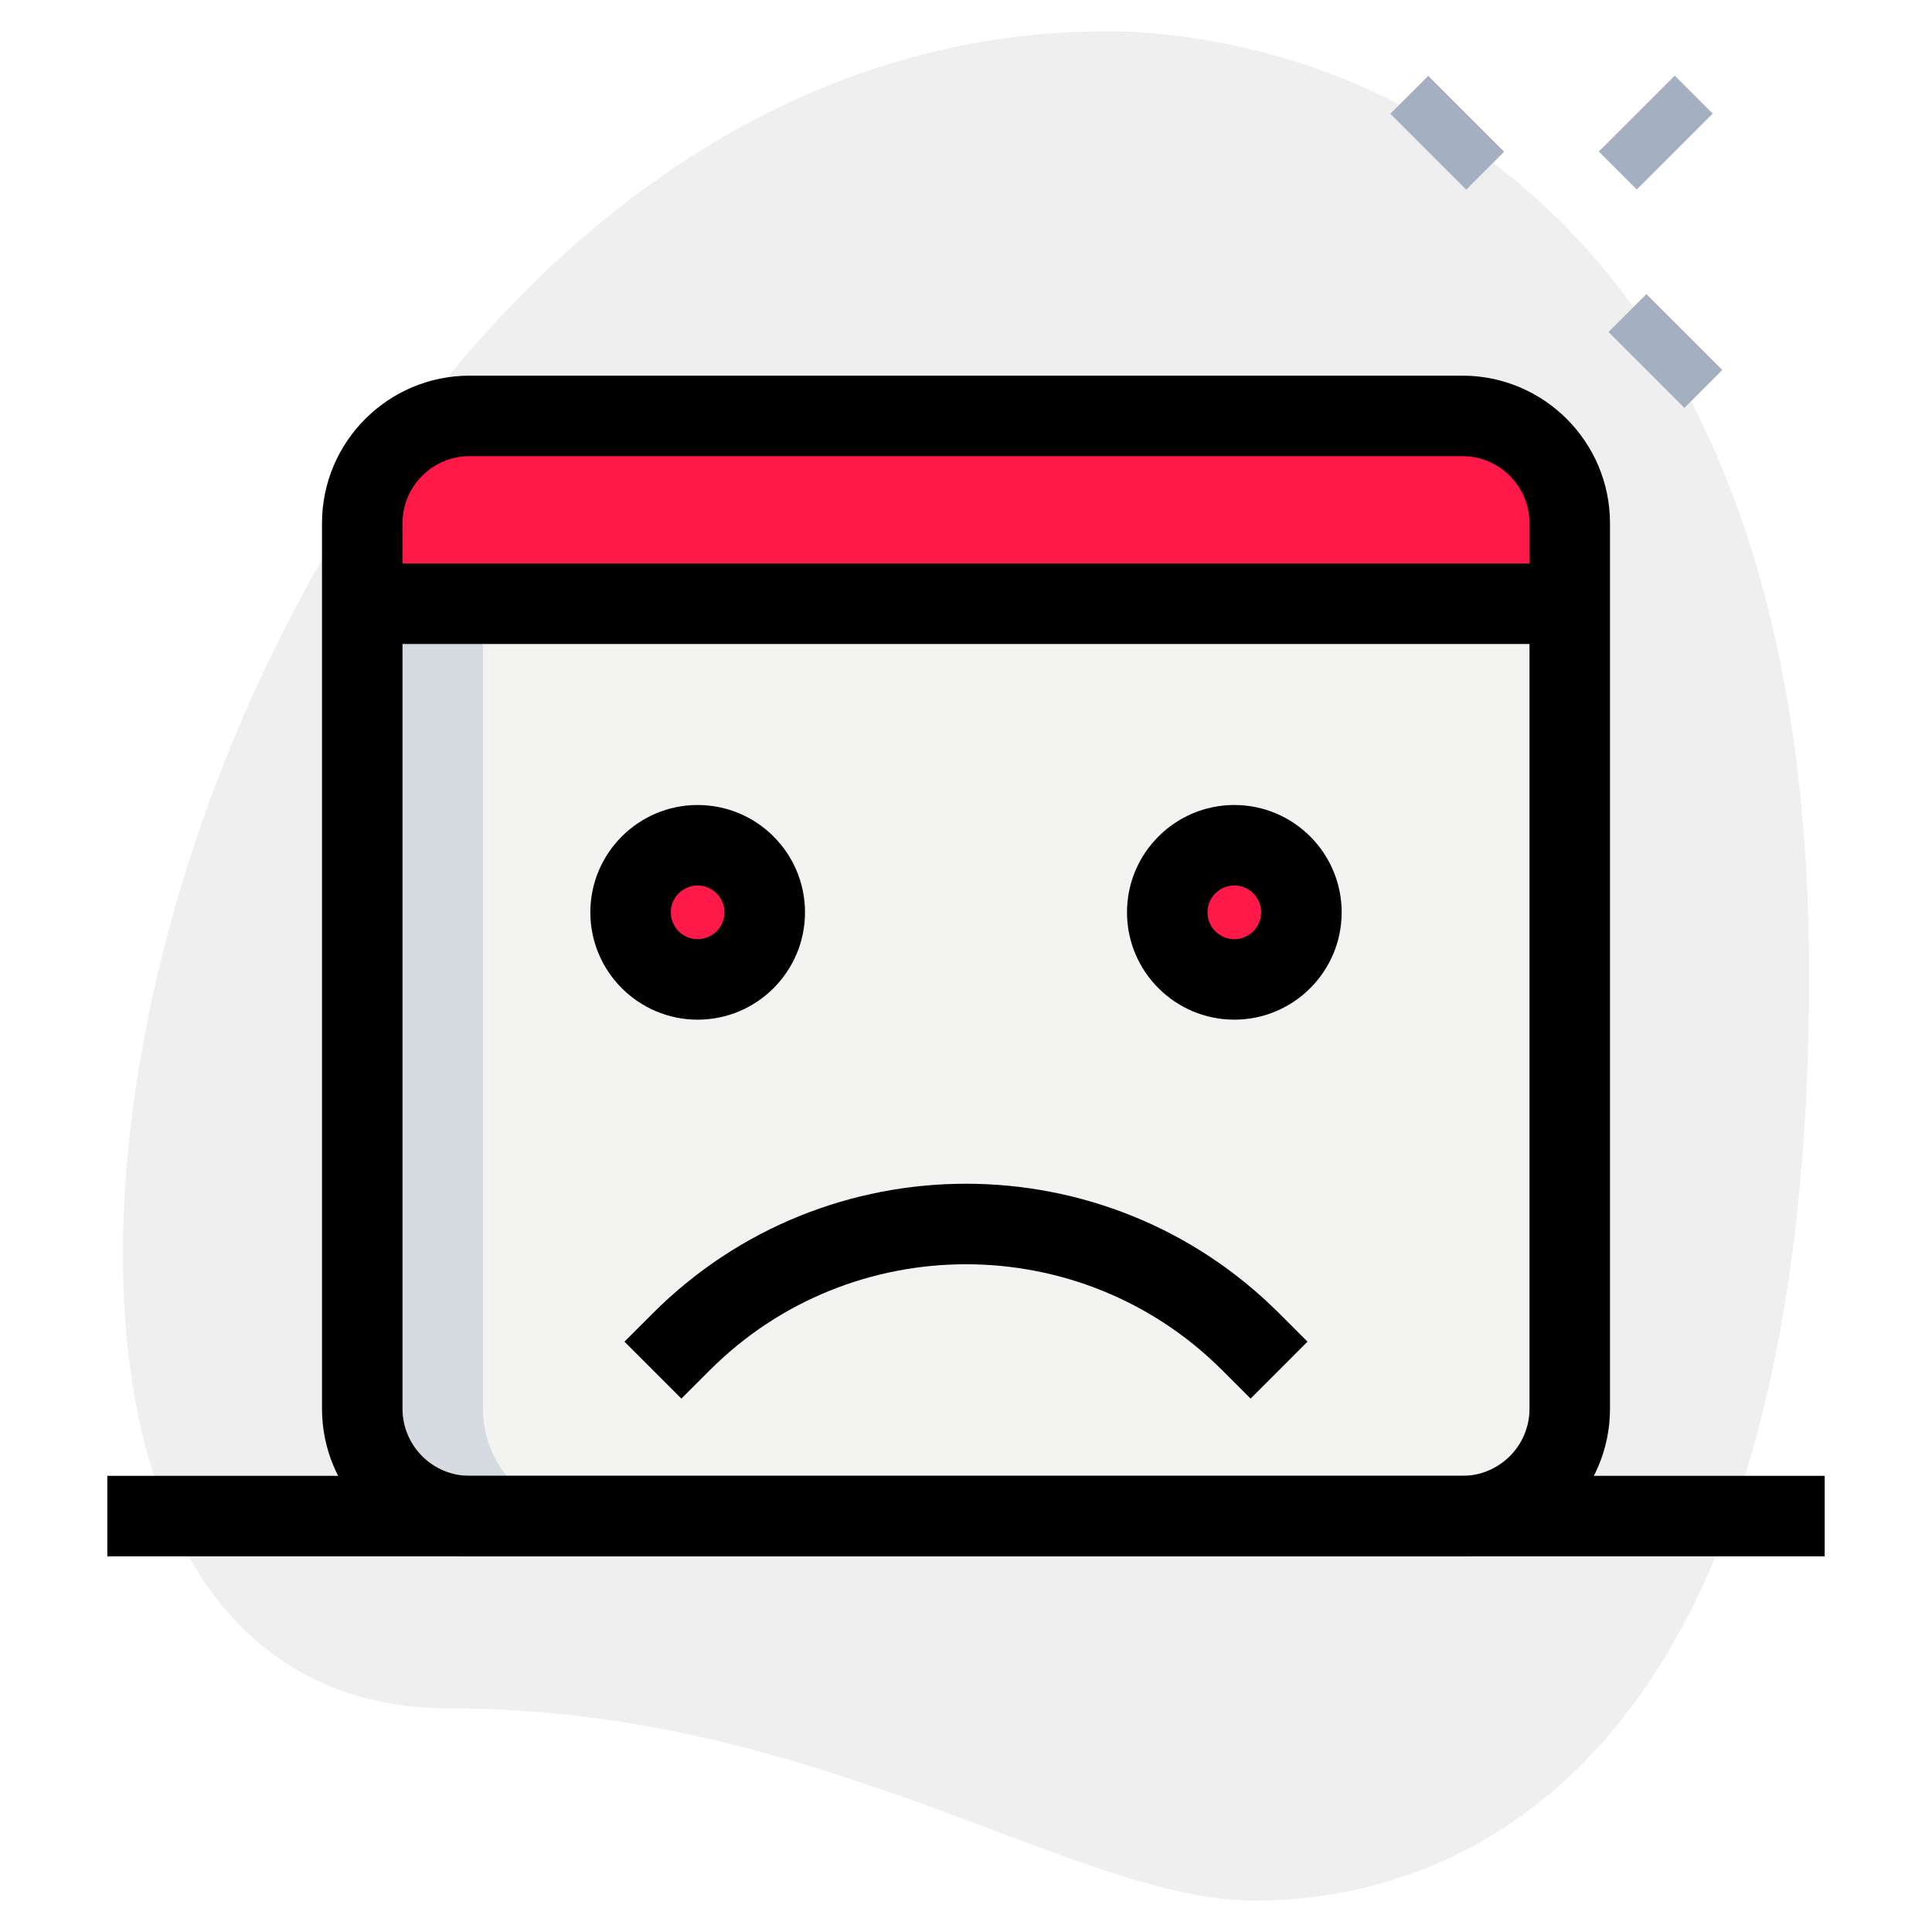
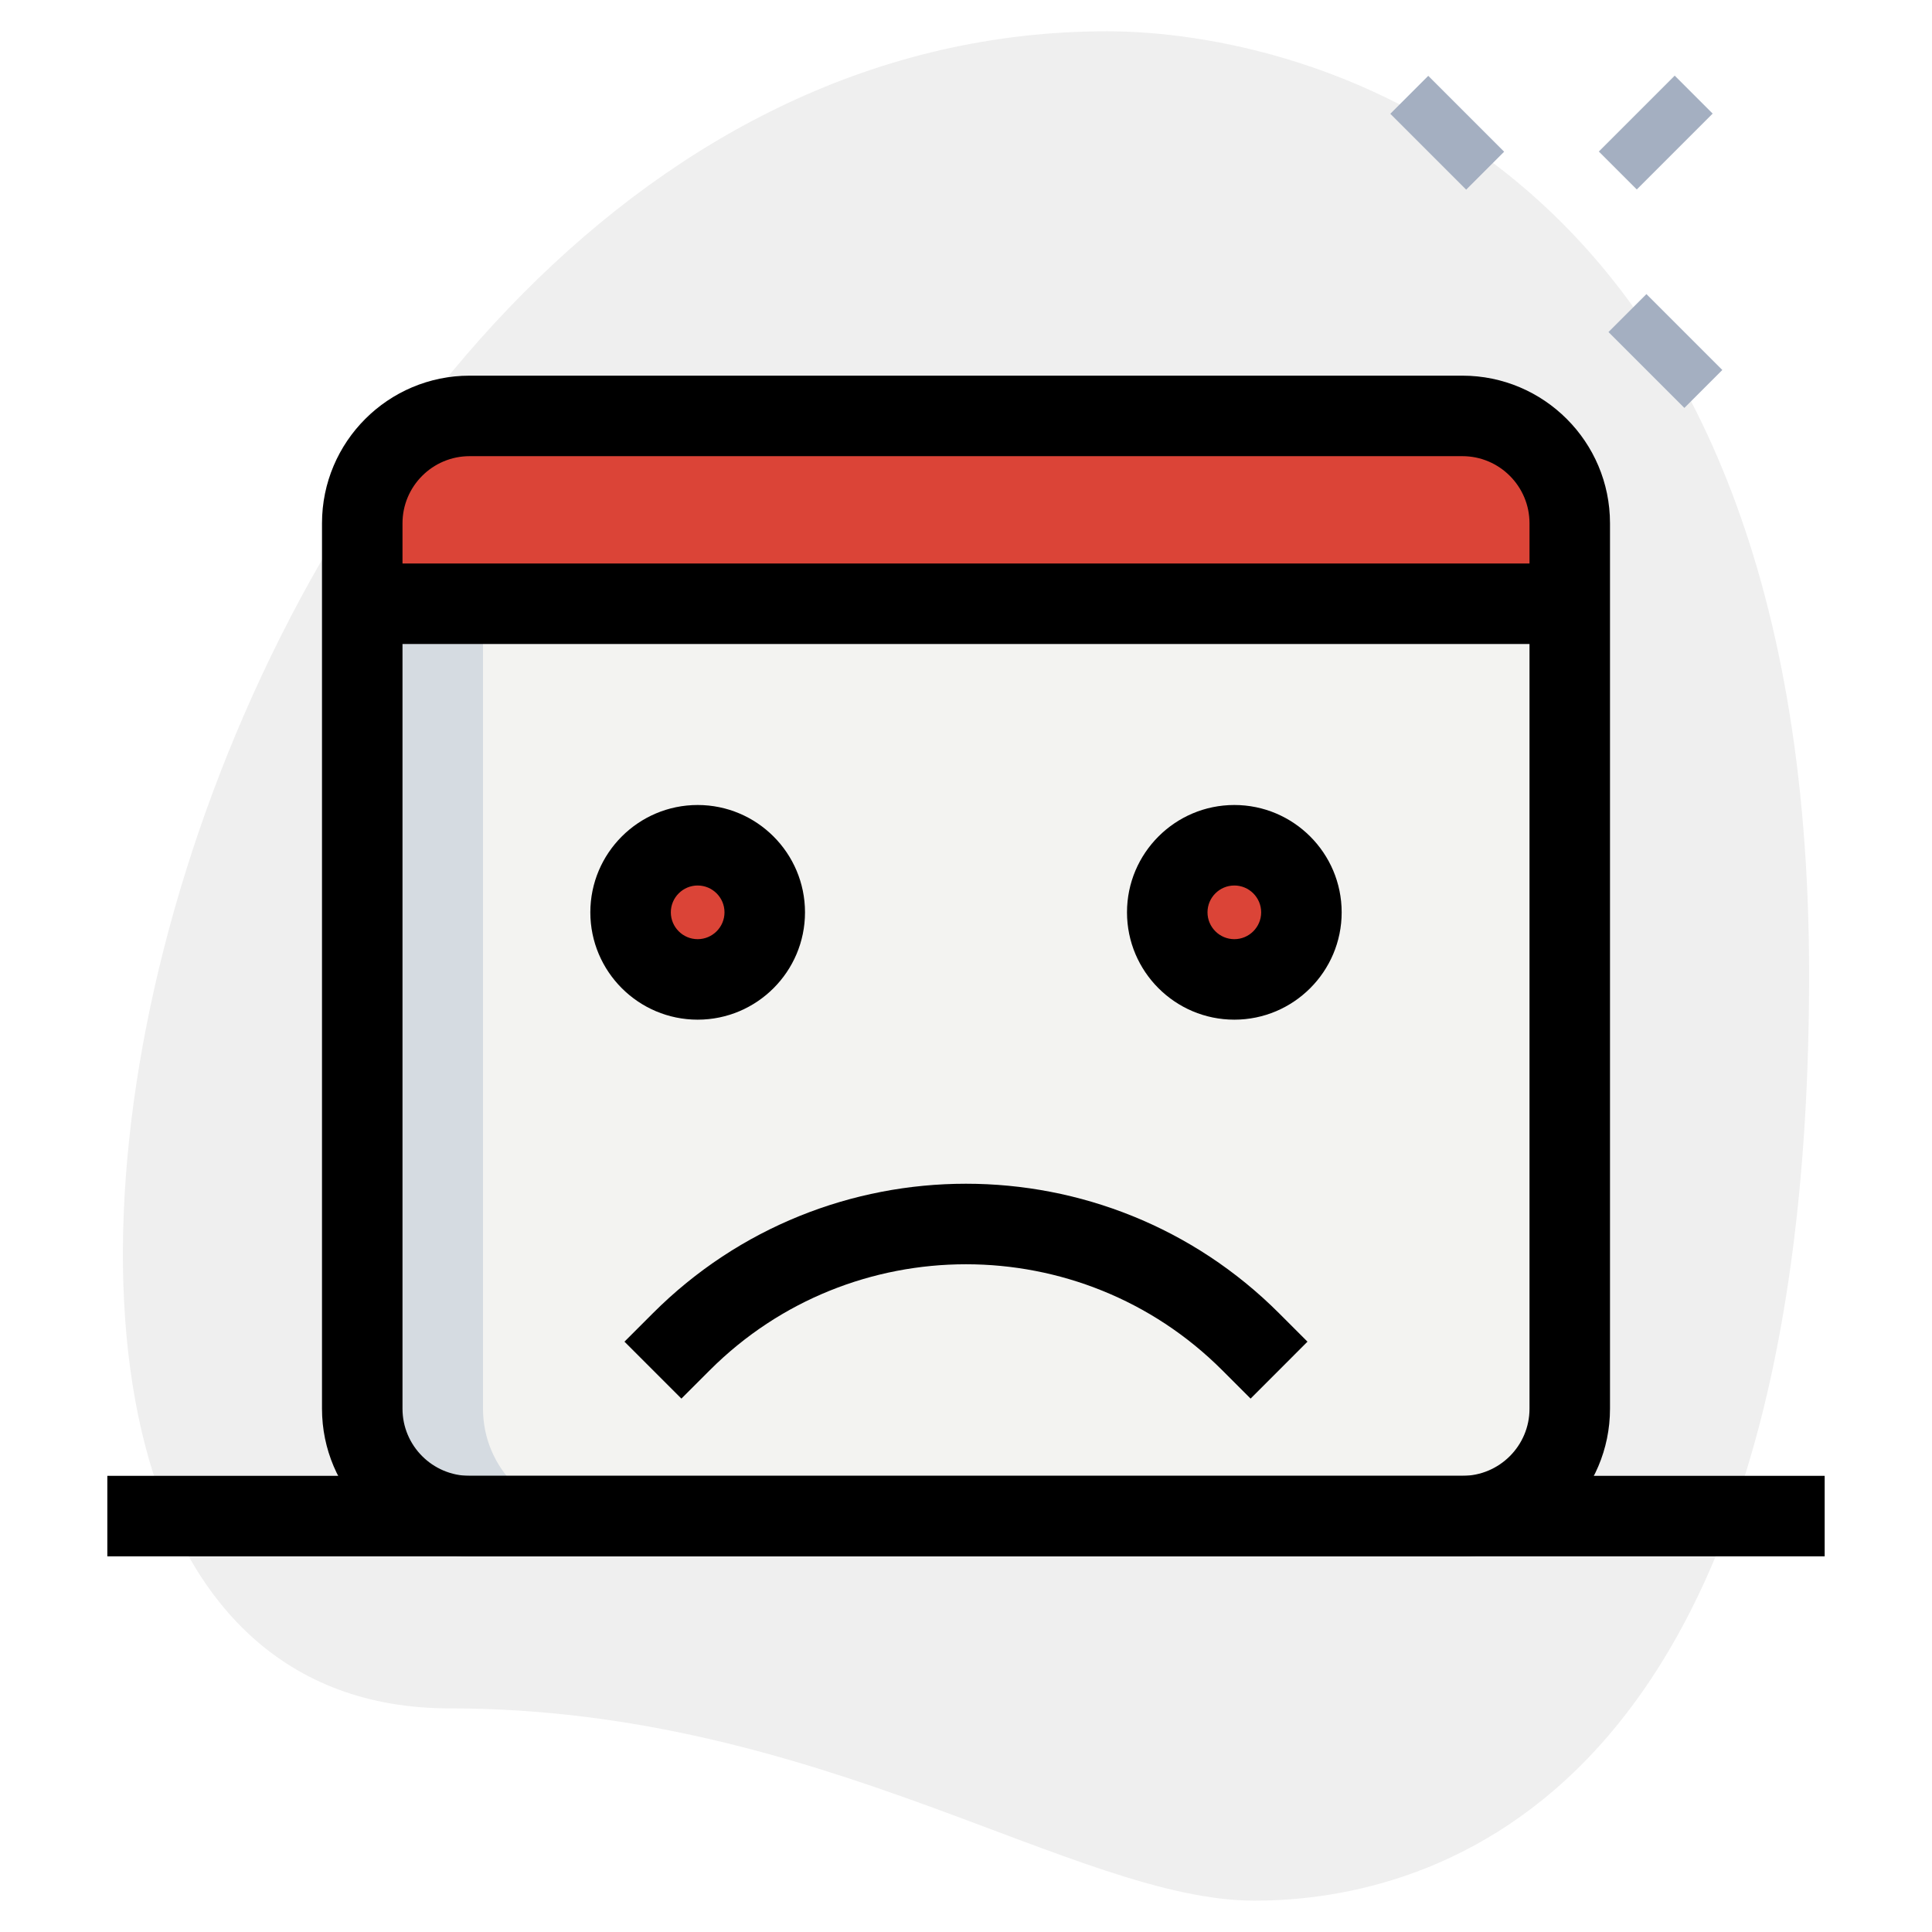
<svg xmlns="http://www.w3.org/2000/svg" version="1.1" width="512" height="512" x="0" y="0" viewBox="0 0 36 36" style="enable-background:new 0 0 512 512" xml:space="preserve" class="">
  <g>
    <g>
      <path d="m8.377 31.833c6.917 0 11.667 3.583 15 3.583s10.333-1.916 10.333-17.249-9.417-17.584-13.083-17.584c-17.167 0-24.5 31.25-12.25 31.25z" fill="#efefef" data-original="#efefef" style="" />
    </g>
    <g>
      <path d="m26.467 1.467h1v2h-1z" fill="#a4afc1" transform="matrix(.707 -.707 .707 .707 6.157 19.795)" data-original="#a4afc1" style="" />
    </g>
    <g>
      <path d="m30.533 5.533h1v2h-1z" fill="#a4afc1" transform="matrix(.707 -.707 .707 .707 4.473 23.862)" data-original="#a4afc1" style="" />
    </g>
    <g>
      <path d="m29.856 1.967h2v1h-2z" fill="#a4afc1" transform="matrix(.707 -.707 .707 .707 7.293 22.541)" data-original="#a4afc1" style="" />
    </g>
    <g>
      <path d="m27.25 28.25h-18.5c-1.105 0-2-.895-2-2v-15h22.5v15c0 1.105-.895 2-2 2z" fill="#f3f3f1" data-original="#f3f3f1" style="" class="" />
    </g>
    <g>
-       <path d="m29.25 11.25h-22.5v-1.5c0-1.105.895-2 2-2h18.5c1.105 0 2 .895 2 2z" fill="#ff1949" data-original="#2fdf84" style="" class="" />
+       <path d="m29.25 11.25h-22.5v-1.5c0-1.105.895-2 2-2h18.5c1.105 0 2 .895 2 2z" fill="#DB4437" data-original="#2fdf84" style="" class="" />
    </g>
    <g>
-       <circle cx="13" cy="17" fill="#ff1949" r="1.25" data-original="#2fdf84" style="" class="" />
+       <circle cx="13" cy="17" fill="#DB4437" r="1.25" data-original="#2fdf84" style="" class="" />
    </g>
    <g>
-       <circle cx="23" cy="17" fill="#ff1949" r="1.25" data-original="#2fdf84" style="" class="" />
+       <circle cx="23" cy="17" fill="#DB4437" r="1.25" data-original="#2fdf84" style="" class="" />
    </g>
    <g>
-       <path d="m11 7.75h-2.25c-1.105 0-2 .895-2 2v1.5h2.25v-1.5c0-1.105.895-2 2-2z" fill="#ff1949" data-original="#00b871" style="" class="" />
+       <path d="m11 7.75h-2.25c-1.105 0-2 .895-2 2v1.5h2.25v-1.5c0-1.105.895-2 2-2z" fill="#DB4437" data-original="#00b871" style="" class="" />
    </g>
    <g>
-       <path d="m14 17c0-.19.049-.365.125-.526-.2-.425-.625-.724-1.125-.724-.69 0-1.25.56-1.25 1.25s.56 1.25 1.25 1.25c.5 0 .925-.299 1.125-.724-.076-.161-.125-.336-.125-.526z" fill="#ff1949" data-original="#00b871" style="" class="" />
+       <path d="m14 17c0-.19.049-.365.125-.526-.2-.425-.625-.724-1.125-.724-.69 0-1.25.56-1.25 1.25s.56 1.25 1.25 1.25c.5 0 .925-.299 1.125-.724-.076-.161-.125-.336-.125-.526z" fill="#DB4437" data-original="#00b871" style="" class="" />
    </g>
    <g>
-       <path d="m24 17c0-.19.049-.365.125-.526-.2-.425-.625-.724-1.125-.724-.69 0-1.25.56-1.25 1.25s.56 1.25 1.25 1.25c.5 0 .925-.299 1.125-.724-.076-.161-.125-.336-.125-.526z" fill="#ff1949" data-original="#00b871" style="" class="" />
+       <path d="m24 17c0-.19.049-.365.125-.526-.2-.425-.625-.724-1.125-.724-.69 0-1.25.56-1.25 1.25s.56 1.25 1.25 1.25c.5 0 .925-.299 1.125-.724-.076-.161-.125-.336-.125-.526z" fill="#DB4437" data-original="#00b871" style="" class="" />
    </g>
    <g>
      <path d="m9 26.25v-15h-2.25v15c0 1.105.895 2 2 2h2.25c-1.105 0-2-.895-2-2z" fill="#d5dbe1" data-original="#d5dbe1" style="" />
    </g>
    <g>
      <path d="m13 19c-1.103 0-2-.897-2-2s.897-2 2-2 2 .897 2 2-.897 2-2 2zm0-2.5c-.276 0-.5.225-.5.5s.224.5.5.5.5-.225.5-.5-.224-.5-.5-.5z" fill="#000000" data-original="#000000" style="" />
    </g>
    <g>
      <path d="m23 19c-1.103 0-2-.897-2-2s.897-2 2-2 2 .897 2 2-.897 2-2 2zm0-2.5c-.276 0-.5.225-.5.5s.224.5.5.5.5-.225.5-.5-.224-.5-.5-.5z" fill="#000000" data-original="#000000" style="" />
    </g>
    <g>
      <path d="m23.303 26.061-.53-.53c-2.632-2.631-6.914-2.631-9.546 0l-.53.53-1.061-1.061.53-.53c3.217-3.217 8.45-3.217 11.667 0l.53.53z" fill="#000000" data-original="#000000" style="" />
    </g>
    <g>
      <path d="m27.25 29h-18.5c-1.517 0-2.75-1.233-2.75-2.75v-16.5c0-1.517 1.233-2.75 2.75-2.75h18.5c1.517 0 2.75 1.233 2.75 2.75v16.5c0 1.517-1.233 2.75-2.75 2.75zm-18.5-20.5c-.689 0-1.25.561-1.25 1.25v16.5c0 .689.561 1.25 1.25 1.25h18.5c.689 0 1.25-.561 1.25-1.25v-16.5c0-.689-.561-1.25-1.25-1.25z" fill="#000000" data-original="#000000" style="" />
    </g>
    <g>
      <path d="m6.75 10.5h22.5v1.5h-22.5z" fill="#000000" data-original="#000000" style="" />
    </g>
    <g>
      <path d="m2 27.5h32v1.5h-32z" fill="#000000" data-original="#000000" style="" />
    </g>
  </g>
</svg>
